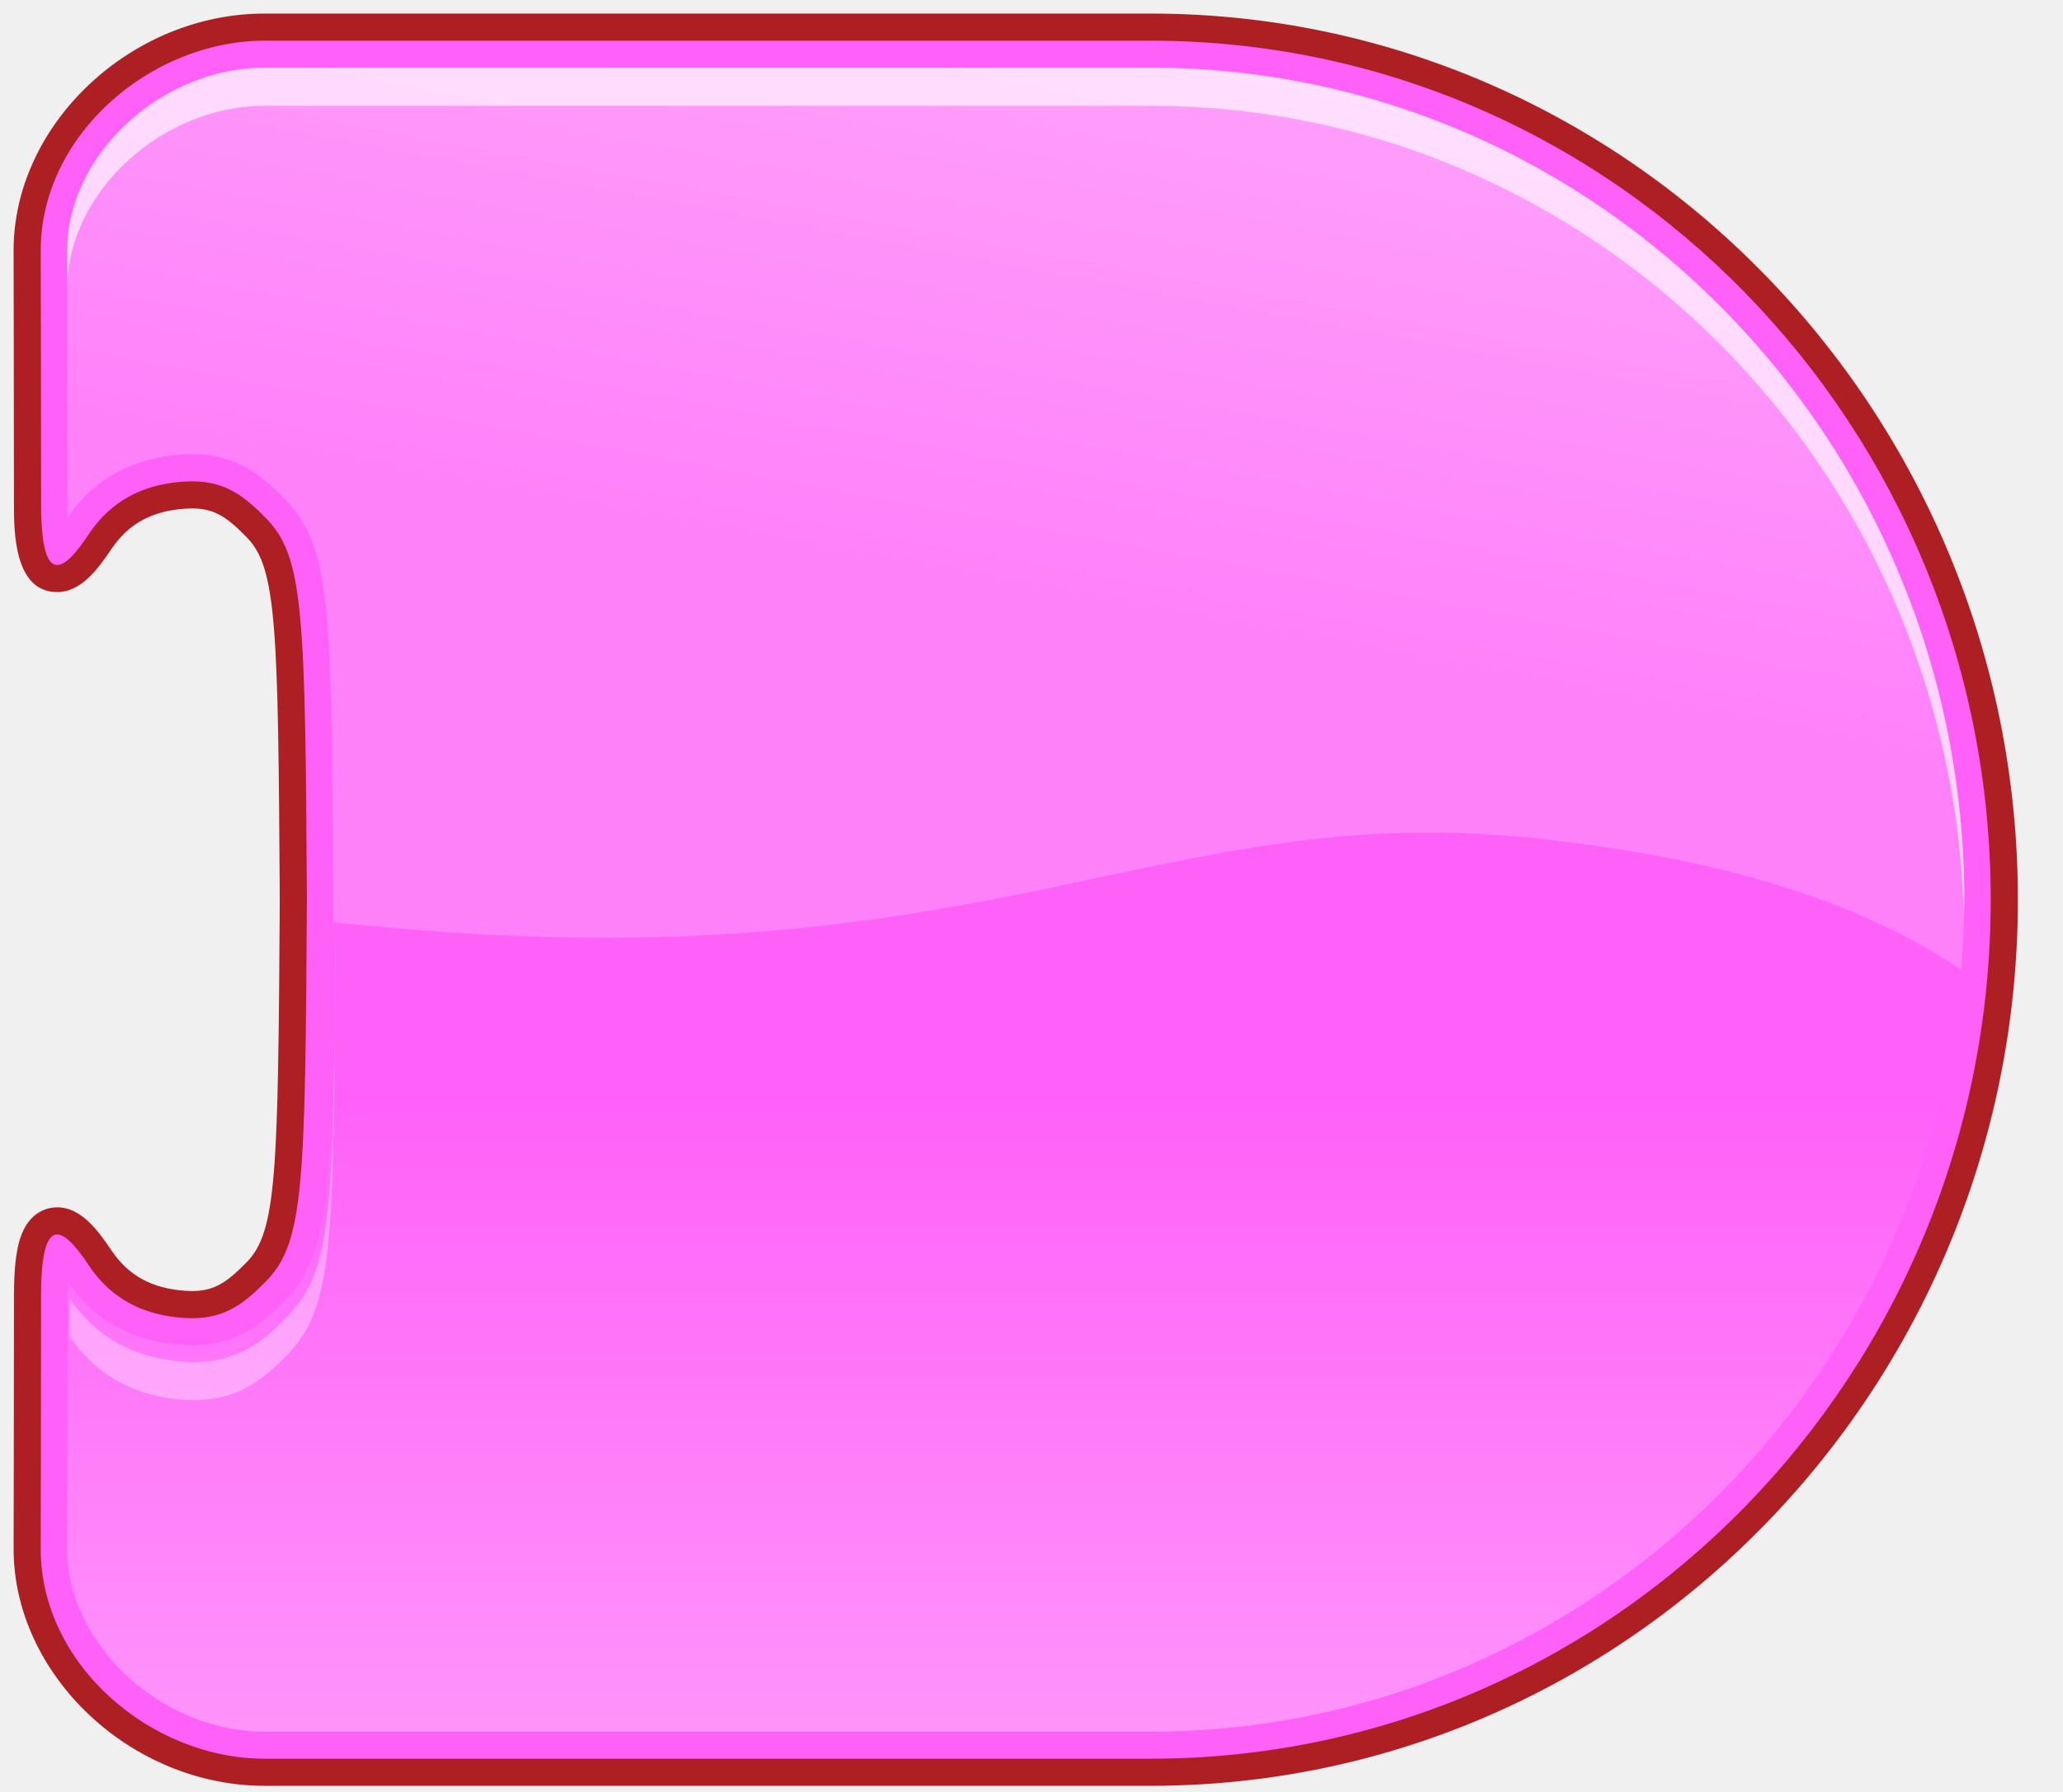
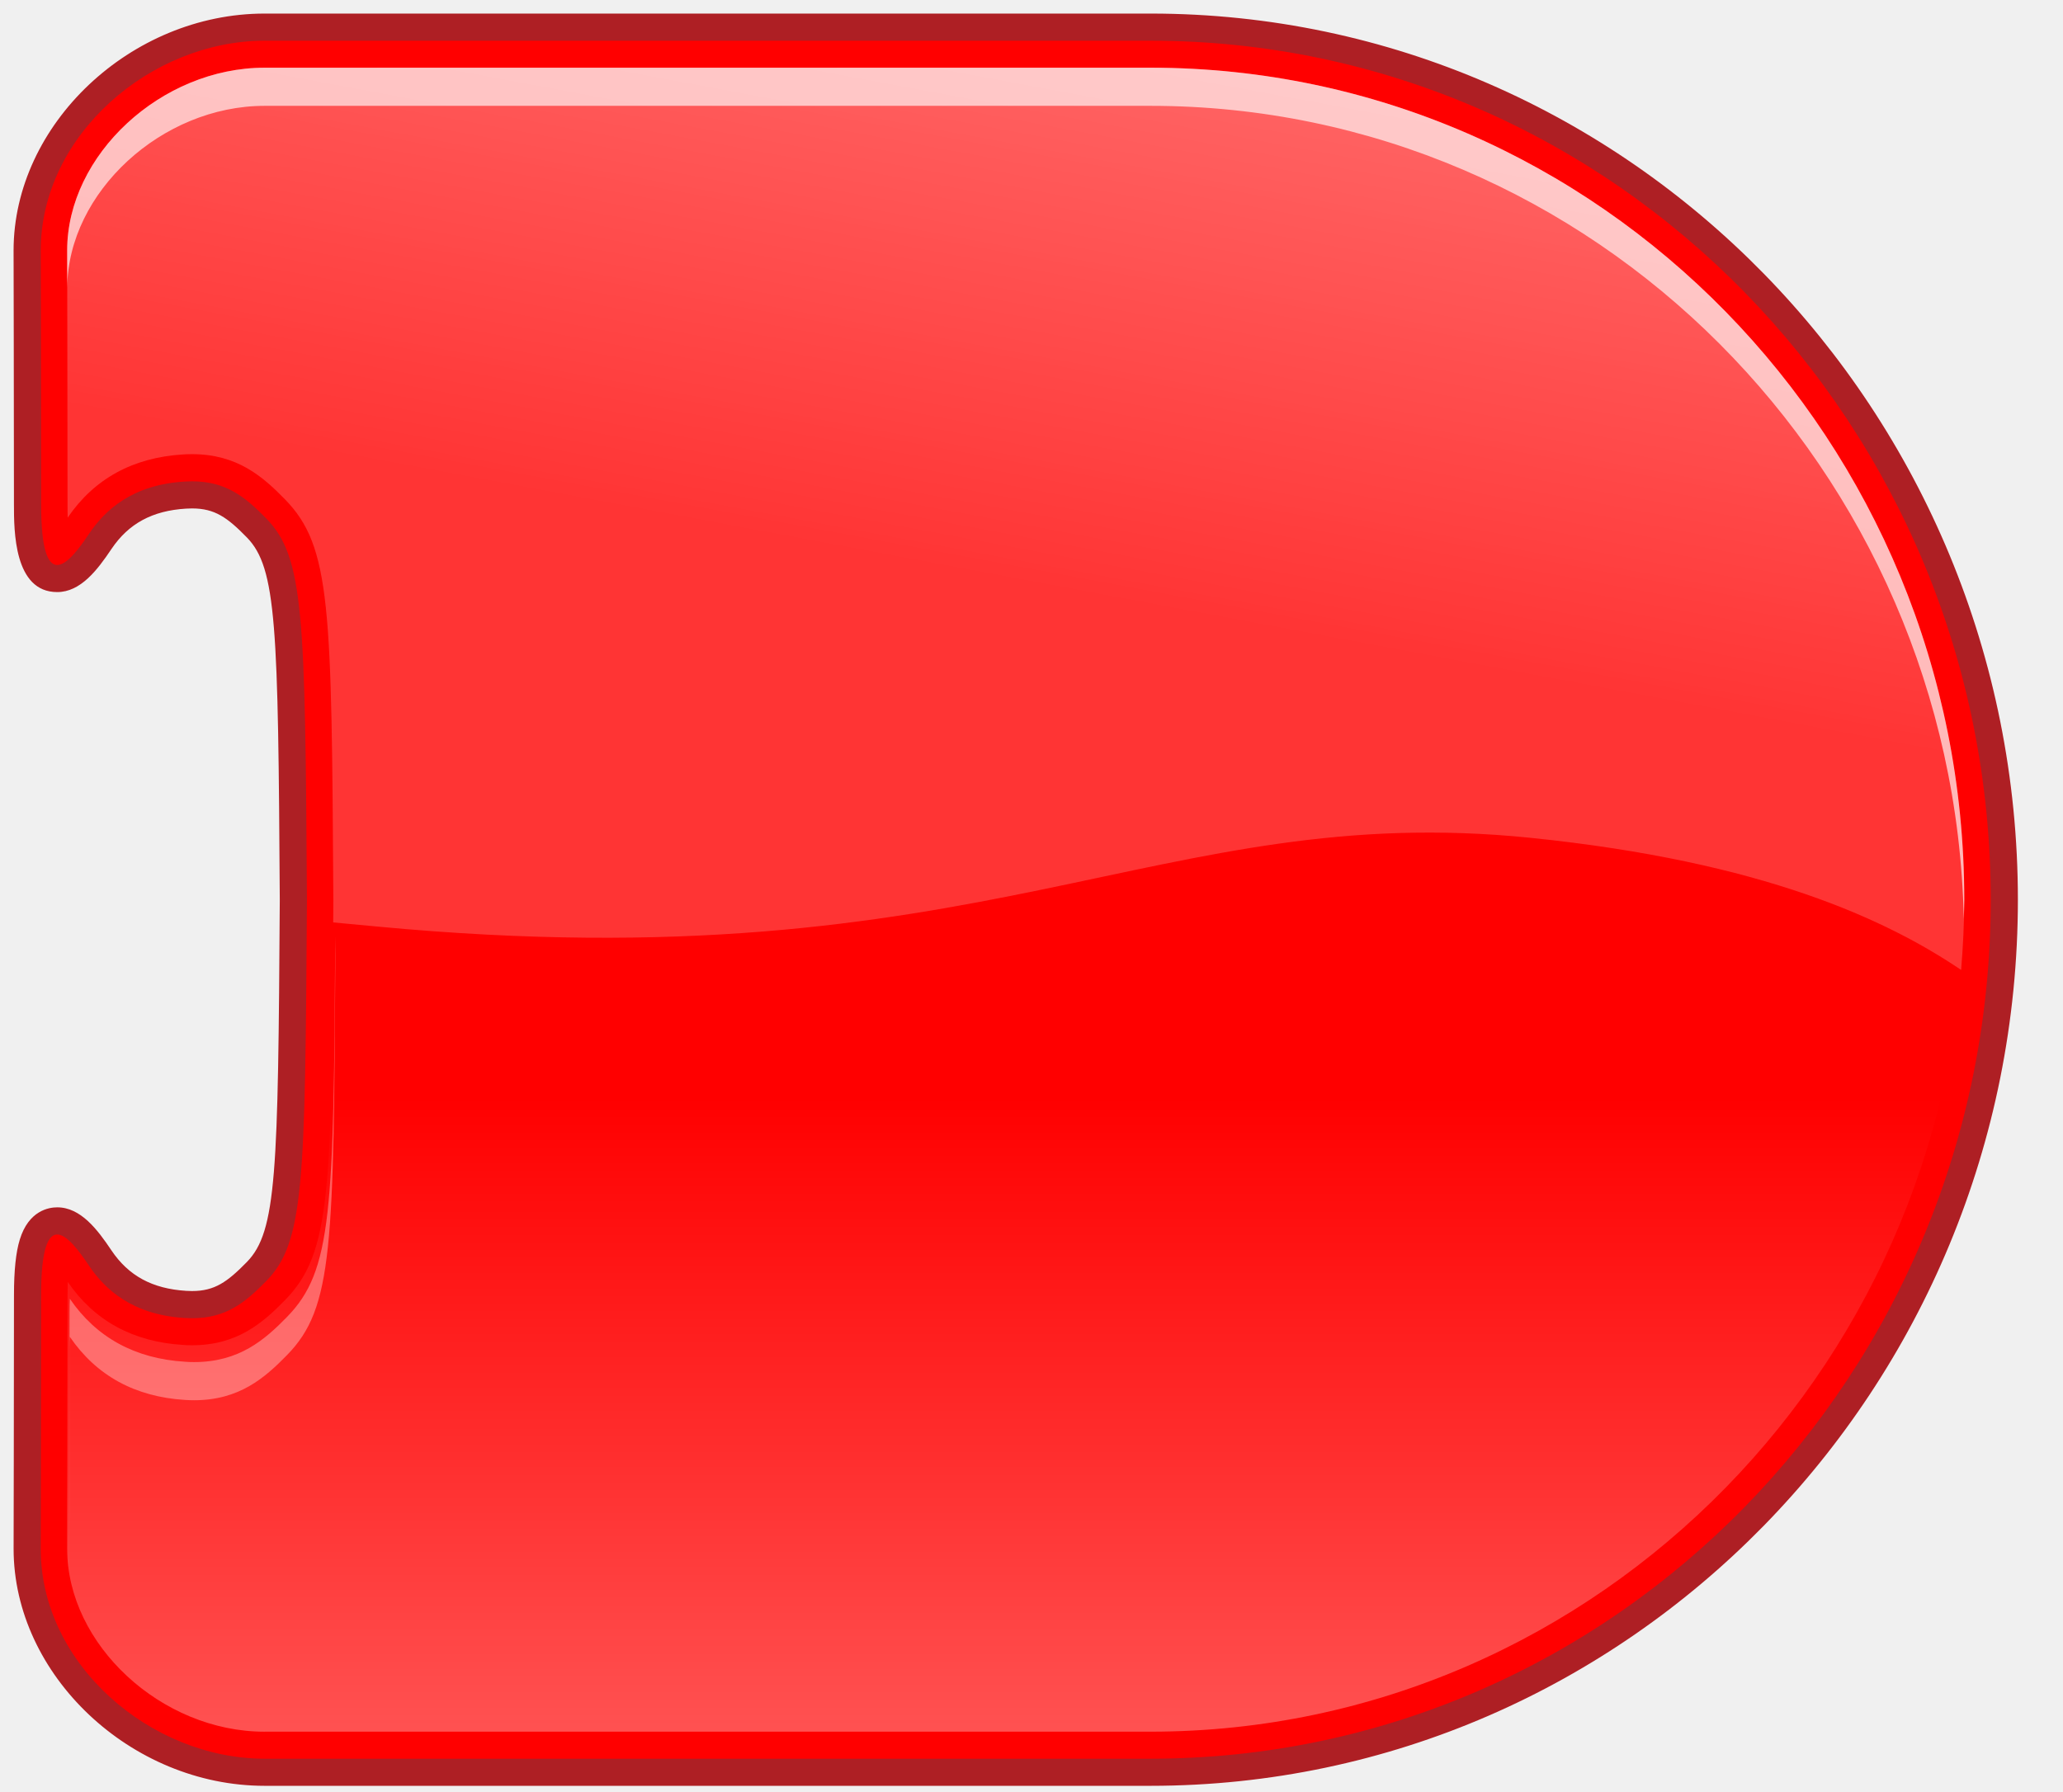
<svg xmlns="http://www.w3.org/2000/svg" width="76" height="66" viewBox="0 0 76 66">
-   <path fill="#FF61F8" d="M9.747 65.302C5.087 65.302 1 61.455 1 57.069c0-.001.014-5.826.014-9.354 0-1.35.13-2.729 1.093-2.729.556 0 1.035.545 1.583 1.364.716 1.064 1.743 1.625 3.138 1.712.085.005.167.008.247.008 1 0 1.586-.411 2.377-1.22 1.24-1.269 1.292-3.273 1.355-13.703-.064-10.423-.115-12.427-1.355-13.695-.79-.809-1.374-1.219-2.379-1.219a3.48 3.48 0 0 0-.246.008c-1.395.085-2.421.645-3.138 1.711-.547.818-1.025 1.363-1.582 1.363-.963 0-1.093-1.38-1.093-2.73C1.014 15.057 1 9.234 1 9.233 1 4.847 5.087 1 9.747 1h32.646c17.338.005 31.443 14.428 31.443 32.15s-14.104 32.146-31.44 32.152H9.747z" />
+   <path fill="#F00" d="M9.747 65.302C5.087 65.302 1 61.455 1 57.069c0-.001.014-5.826.014-9.354 0-1.35.13-2.729 1.093-2.729.556 0 1.035.545 1.583 1.364.716 1.064 1.743 1.625 3.138 1.712.085.005.167.008.247.008 1 0 1.586-.411 2.377-1.22 1.24-1.269 1.292-3.273 1.355-13.703-.064-10.423-.115-12.427-1.355-13.695-.79-.809-1.374-1.219-2.379-1.219a3.48 3.48 0 0 0-.246.008c-1.395.085-2.421.645-3.138 1.711-.547.818-1.025 1.363-1.582 1.363-.963 0-1.093-1.38-1.093-2.73C1.014 15.057 1 9.234 1 9.233 1 4.847 5.087 1 9.747 1h32.646c17.338.005 31.443 14.428 31.443 32.15s-14.104 32.146-31.44 32.152H9.747z" />
  <path fill="#AE1F24" d="M42.396 1.5c17.09.005 30.941 14.174 30.941 31.65S59.485 64.796 42.396 64.802H9.747c-4.175 0-8.247-3.459-8.247-7.732 0 0 .014-5.826.014-9.354 0-1.687.255-2.229.593-2.229.366 0 .828.636 1.167 1.143.588.874 1.594 1.812 3.522 1.933.096.006.188.009.278.009 1.241 0 1.944-.562 2.735-1.37 1.391-1.423 1.434-3.55 1.498-14.05-.064-10.5-.107-12.626-1.498-14.048-.791-.81-1.494-1.369-2.736-1.369-.089 0-.181.003-.276.009-1.929.117-2.935 1.057-3.522 1.932-.339.507-.801 1.142-1.167 1.142-.338 0-.593-.542-.593-2.23 0-3.529-.014-9.354-.014-9.354C1.5 4.962 5.572 1.5 9.747 1.5h32.649m0-1H9.747C4.821.5.5 4.581.5 9.232c0 .002.014 5.825.014 9.354 0 .967 0 3.23 1.593 3.23.865 0 1.484-.819 1.998-1.586.632-.939 1.506-1.414 2.752-1.489.075-.004.146-.007.216-.007.837 0 1.3.33 2.021 1.068 1.1 1.125 1.152 3.294 1.213 13.355-.062 10.05-.113 12.219-1.213 13.344-.724.739-1.187 1.069-2.02 1.069a3.17 3.17 0 0 1-.215-.007c-1.247-.078-2.123-.552-2.755-1.493-.512-.765-1.132-1.584-1.996-1.584-.306 0-1.051.115-1.379 1.188-.144.47-.214 1.138-.214 2.04 0 3.527-.014 9.353-.014 9.353 0 4.653 4.321 8.734 9.247 8.734h32.646c17.615-.006 31.944-14.653 31.944-32.651C74.337 15.152 60.008.505 42.396.5z" />
  <linearGradient id="a" gradientUnits="userSpaceOnUse" x1="37.419" y1="64.465" x2="37.419" y2="40.456">
    <stop offset="0" stop-color="#fff" />
    <stop offset="1" stop-color="#fff" stop-opacity="0" />
  </linearGradient>
  <path opacity=".33" fill="url(#a)" d="M9.747 63.807c-3.806 0-7.273-3.212-7.273-6.737 0 0 .014-5.826.014-9.354 0-.183.003-.343.007-.484.977 1.43 2.402 2.21 4.243 2.323.114.01.228.013.335.013 1.664 0 2.605-.823 3.426-1.662 1.705-1.744 1.717-3.984 1.782-14.748-.065-10.773-.077-13.013-1.782-14.758-.82-.842-1.762-1.664-3.426-1.664-.107 0-.221.004-.335.011-1.841.113-3.267.896-4.243 2.327a17.319 17.319 0 0 1-.007-.486c0-3.53-.014-9.357-.014-9.357 0-3.521 3.468-6.733 7.273-6.733h32.646C58.919 2.5 72.362 16.252 72.362 33.15c0 16.899-13.443 30.65-29.967 30.656H9.747z" />
  <path opacity=".65" fill="#FFF" d="M9.747 3.9h32.646c16.295.006 29.587 13.379 29.952 29.953.005-.235.018-.467.018-.703 0-16.898-13.443-30.65-29.97-30.655H9.747c-3.806 0-7.273 3.212-7.273 6.733l.003 1.357C2.509 7.084 5.959 3.9 9.747 3.9z" />
  <linearGradient id="b" gradientUnits="userSpaceOnUse" x1="43.832" y1="-12.517" x2="37.529" y2="21.331">
    <stop offset="0" stop-color="#fff" />
    <stop offset="1" stop-color="#fff" stop-opacity=".39" />
  </linearGradient>
  <path opacity=".53" fill="url(#b)" d="M2.494 19.072c.977-1.431 2.402-2.214 4.243-2.327.114-.007.228-.011.335-.011 1.664 0 2.605.822 3.426 1.664 1.705 1.745 1.717 3.984 1.782 14.758-.003.285-.003.56-.005.832l1.623.152c22.455 2.119 28.742-4.676 42.488-3.269 8.579.876 13.142 3.03 15.861 4.868.07-.855.114-1.717.114-2.59 0-16.898-13.443-30.65-29.97-30.655H9.747c-3.806 0-7.273 3.212-7.273 6.733 0 0 .014 5.827.014 9.357-.001.184.002.345.006.488z" />
  <path opacity=".34" fill="#FFF" d="M2.562 49.742c0-.184.004-.342.01-.486.975 1.43 2.402 2.212 4.24 2.326.116.008.227.012.336.012 1.666 0 2.604-.823 3.425-1.663 1.706-1.744 1.718-3.984 1.782-14.748 0-.241-.001-.47-.004-.702-.061 10.153-.111 12.338-1.778 14.044-.82.84-1.759 1.663-3.425 1.663-.109 0-.22-.003-.336-.013-1.838-.112-3.266-.895-4.24-2.322-.006.141-.01.303-.01.484 0 3.528-.012 9.355-.012 9.355l.002.045c.005-1.934.01-5.522.01-7.995z" />
</svg>
